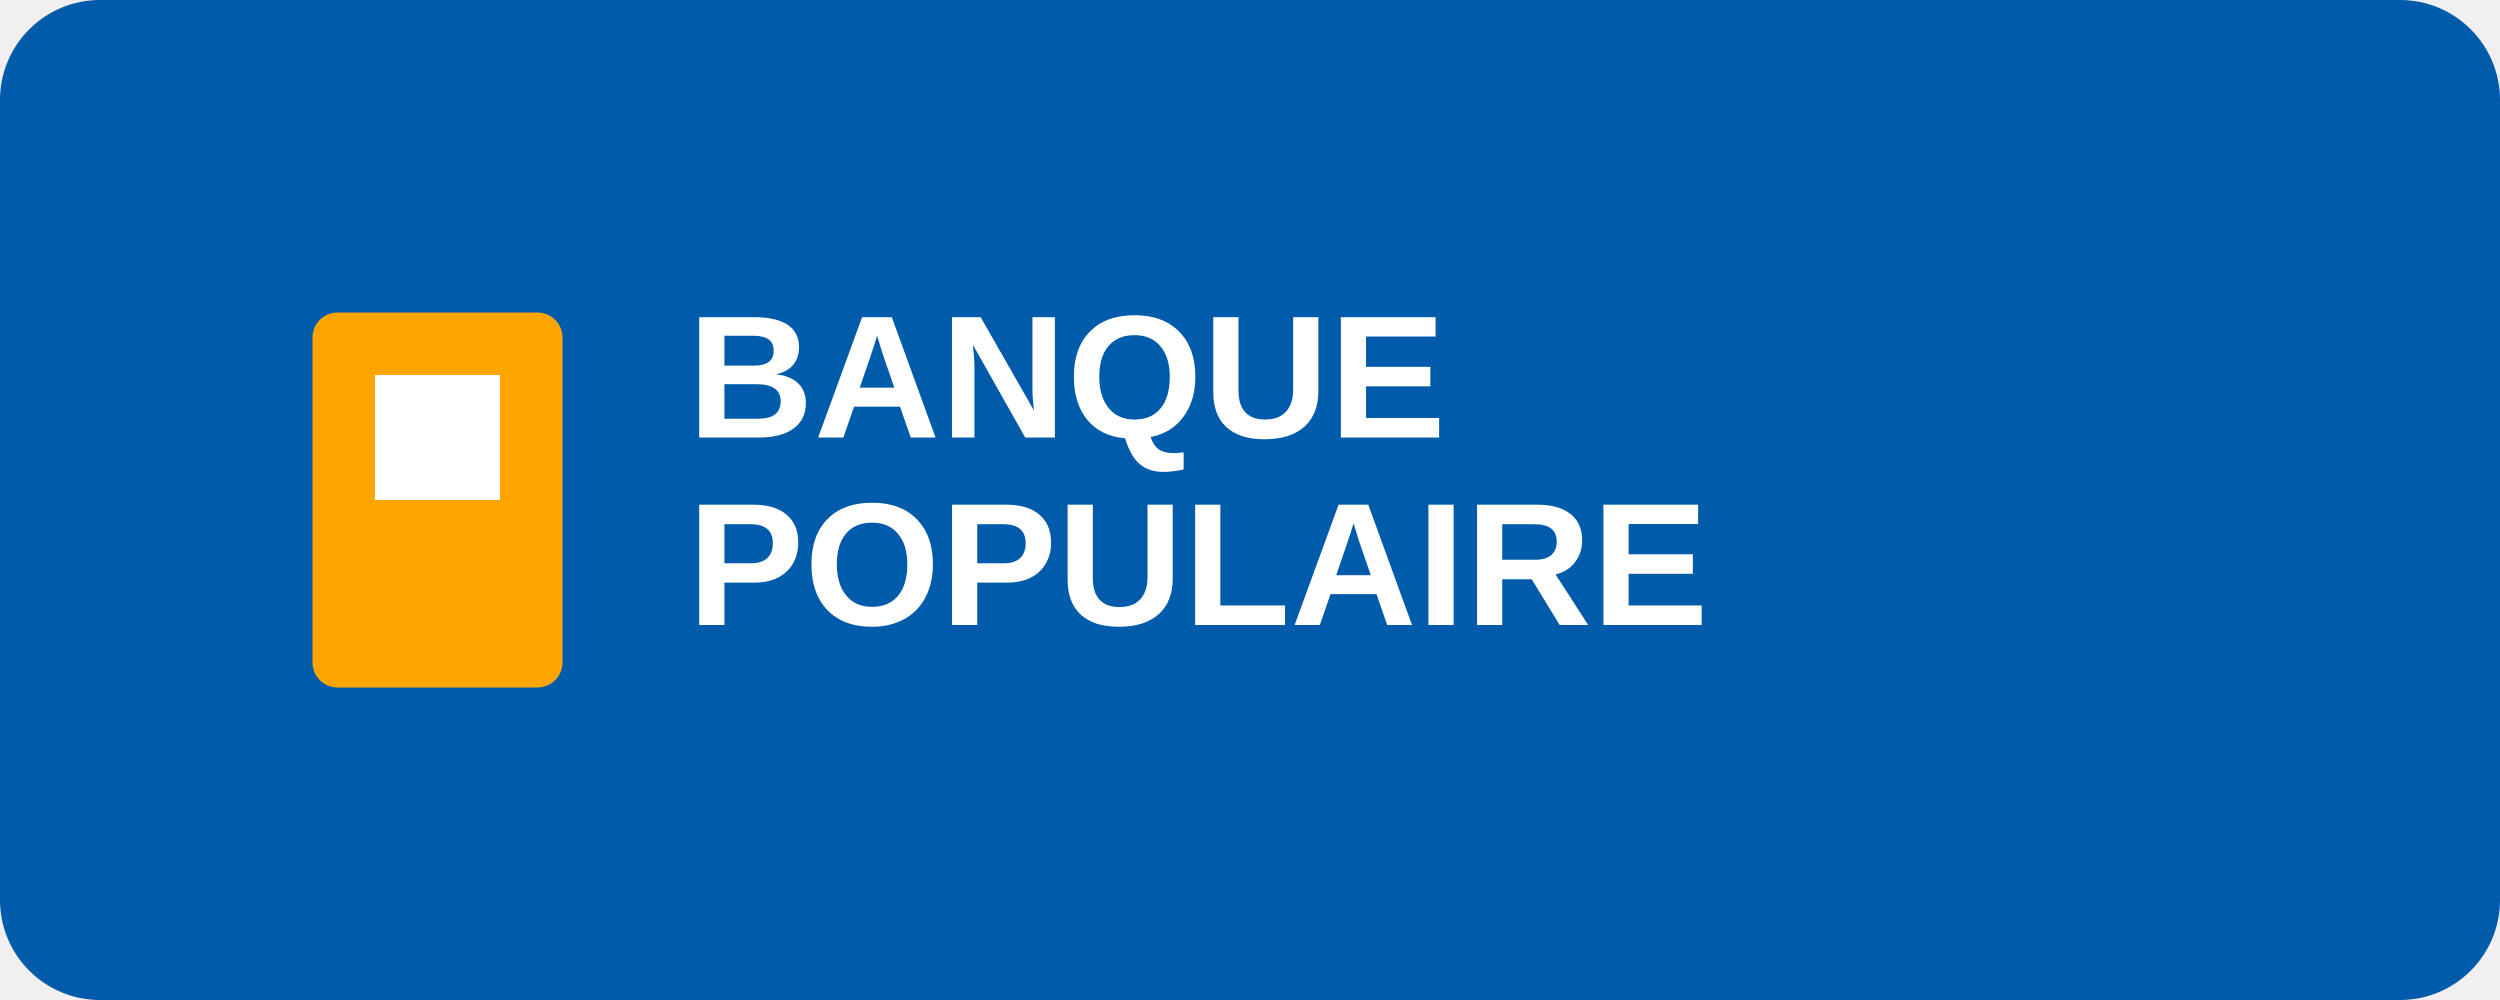
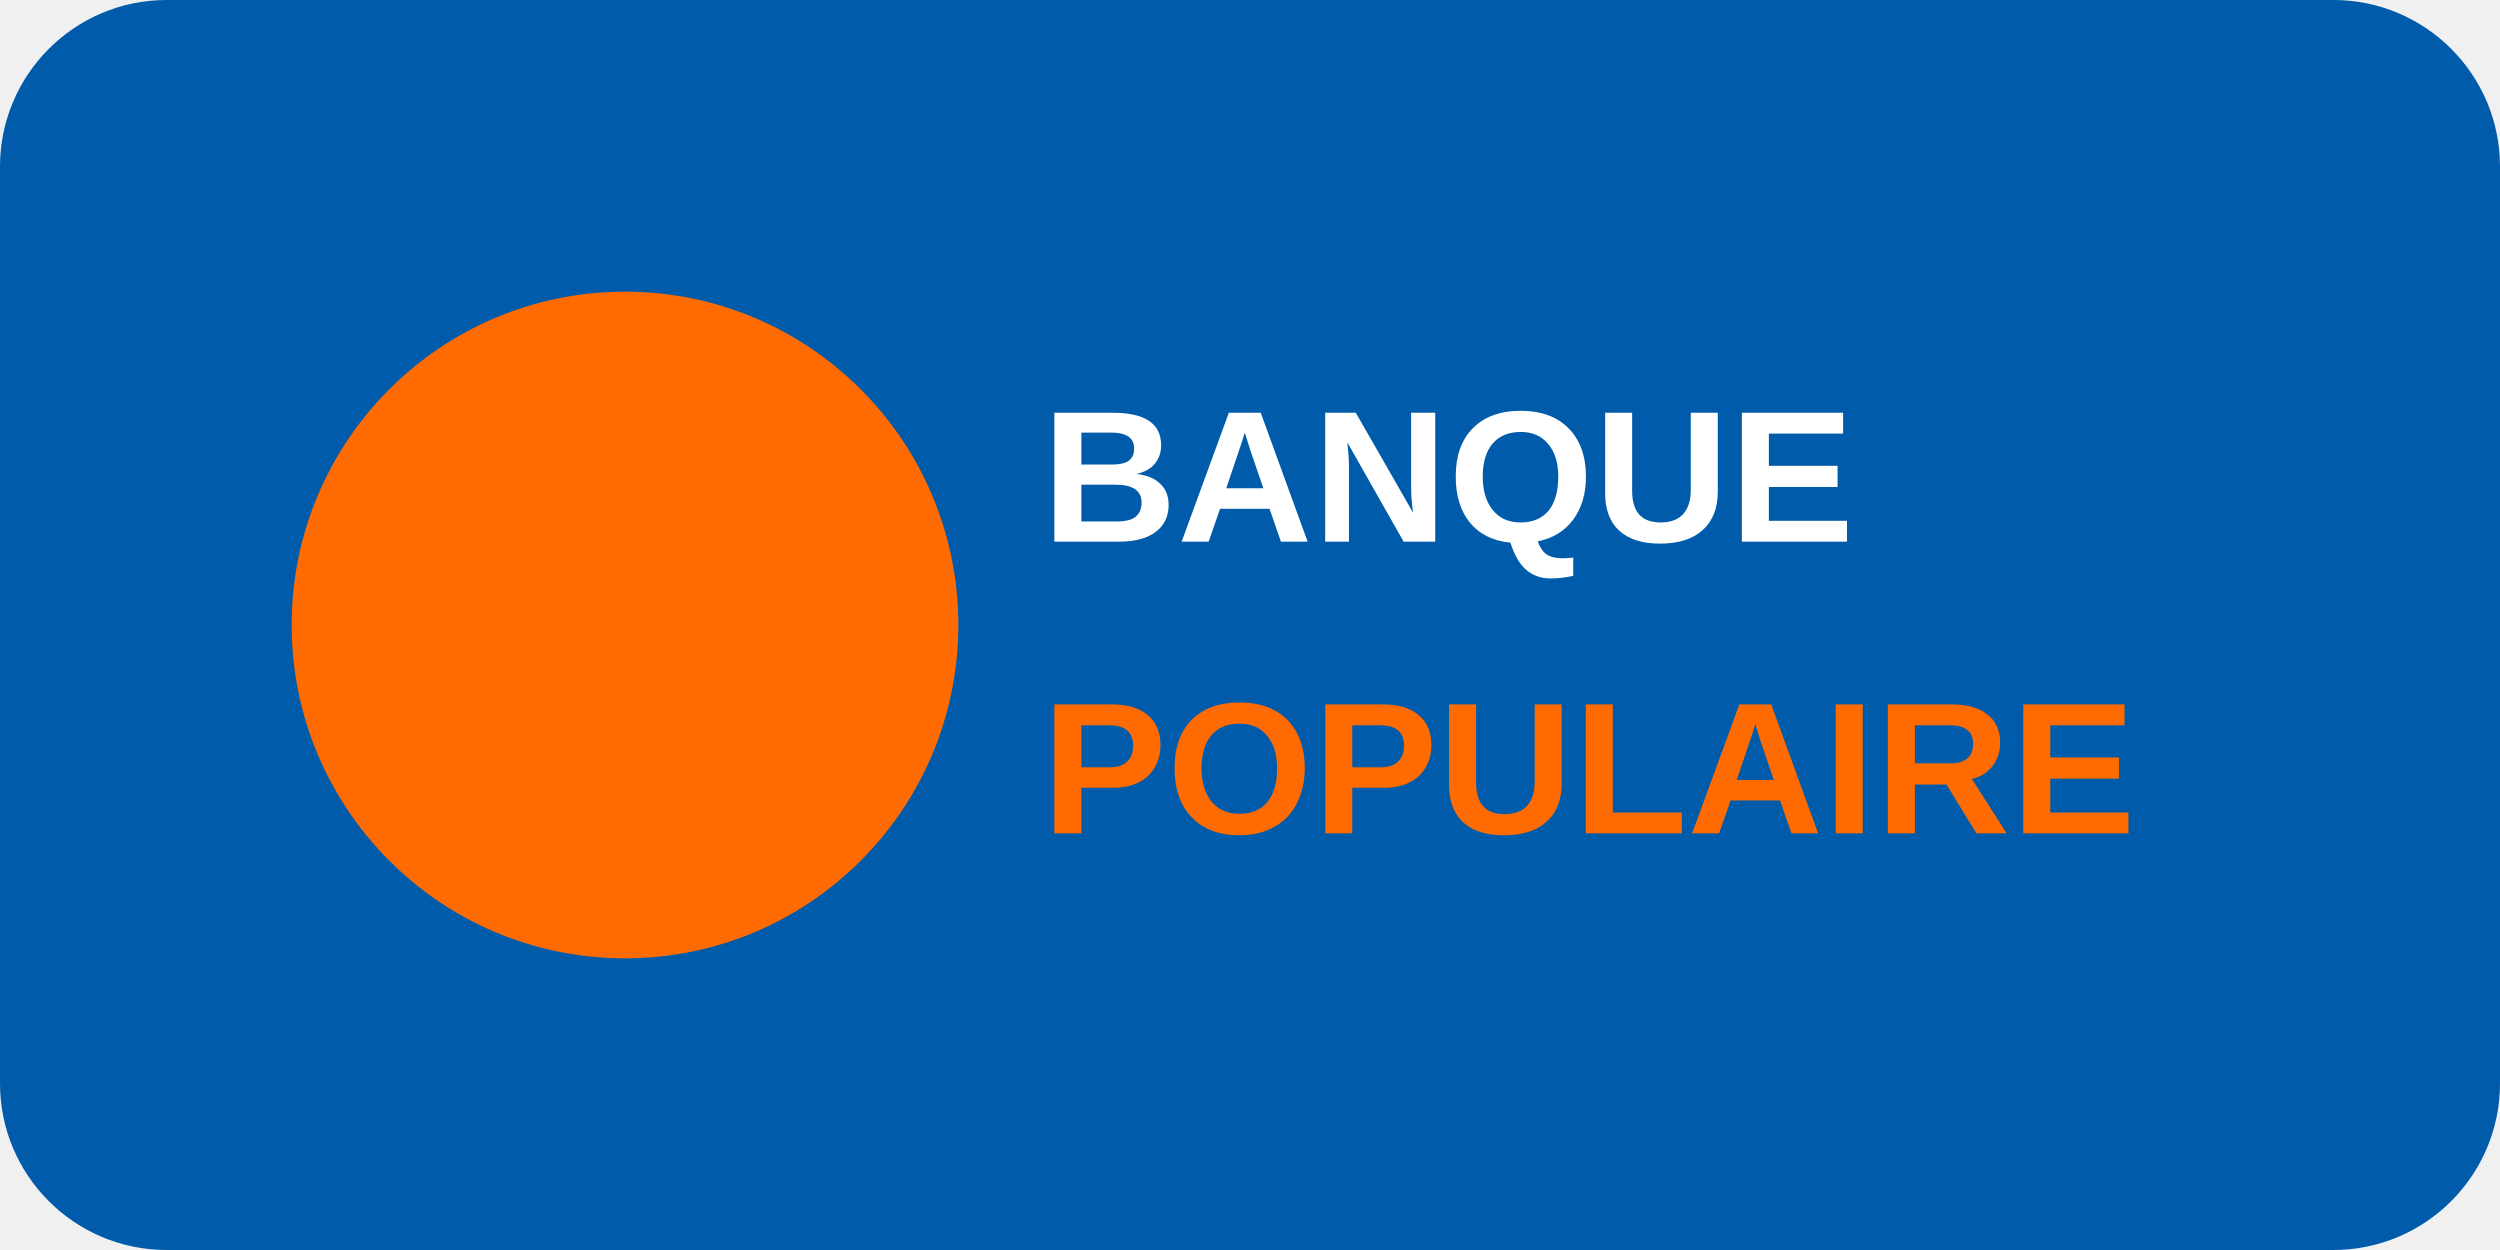
- <svg xmlns="http://www.w3.org/2000/svg" viewBox="0 0 200 80" fill="none">
-   <rect width="200" height="80" rx="8" fill="#005BAA" />
-   <rect x="25" y="25" width="20" height="30" rx="2" fill="#FFA500" />
-   <rect x="30" y="30" width="10" height="10" fill="white" />
-   <text x="55" y="35" font-family="Arial, sans-serif" font-size="14" font-weight="bold" fill="white">BANQUE</text>
-   <text x="55" y="50" font-family="Arial, sans-serif" font-size="14" font-weight="bold" fill="white">POPULAIRE</text>
+ <svg xmlns="http://www.w3.org/2000/svg" viewBox="0 0 120 60" fill="none">
+   <rect width="120" height="60" rx="8" fill="#005BAA" />
+   <circle cx="30" cy="30" r="16" fill="#FF6B00" />
+   <text x="50" y="26" font-family="Arial, sans-serif" font-size="9" font-weight="bold" fill="white">BANQUE</text>
+   <text x="50" y="40" font-family="Arial, sans-serif" font-size="9" font-weight="bold" fill="#FF6B00">POPULAIRE</text>
</svg>
